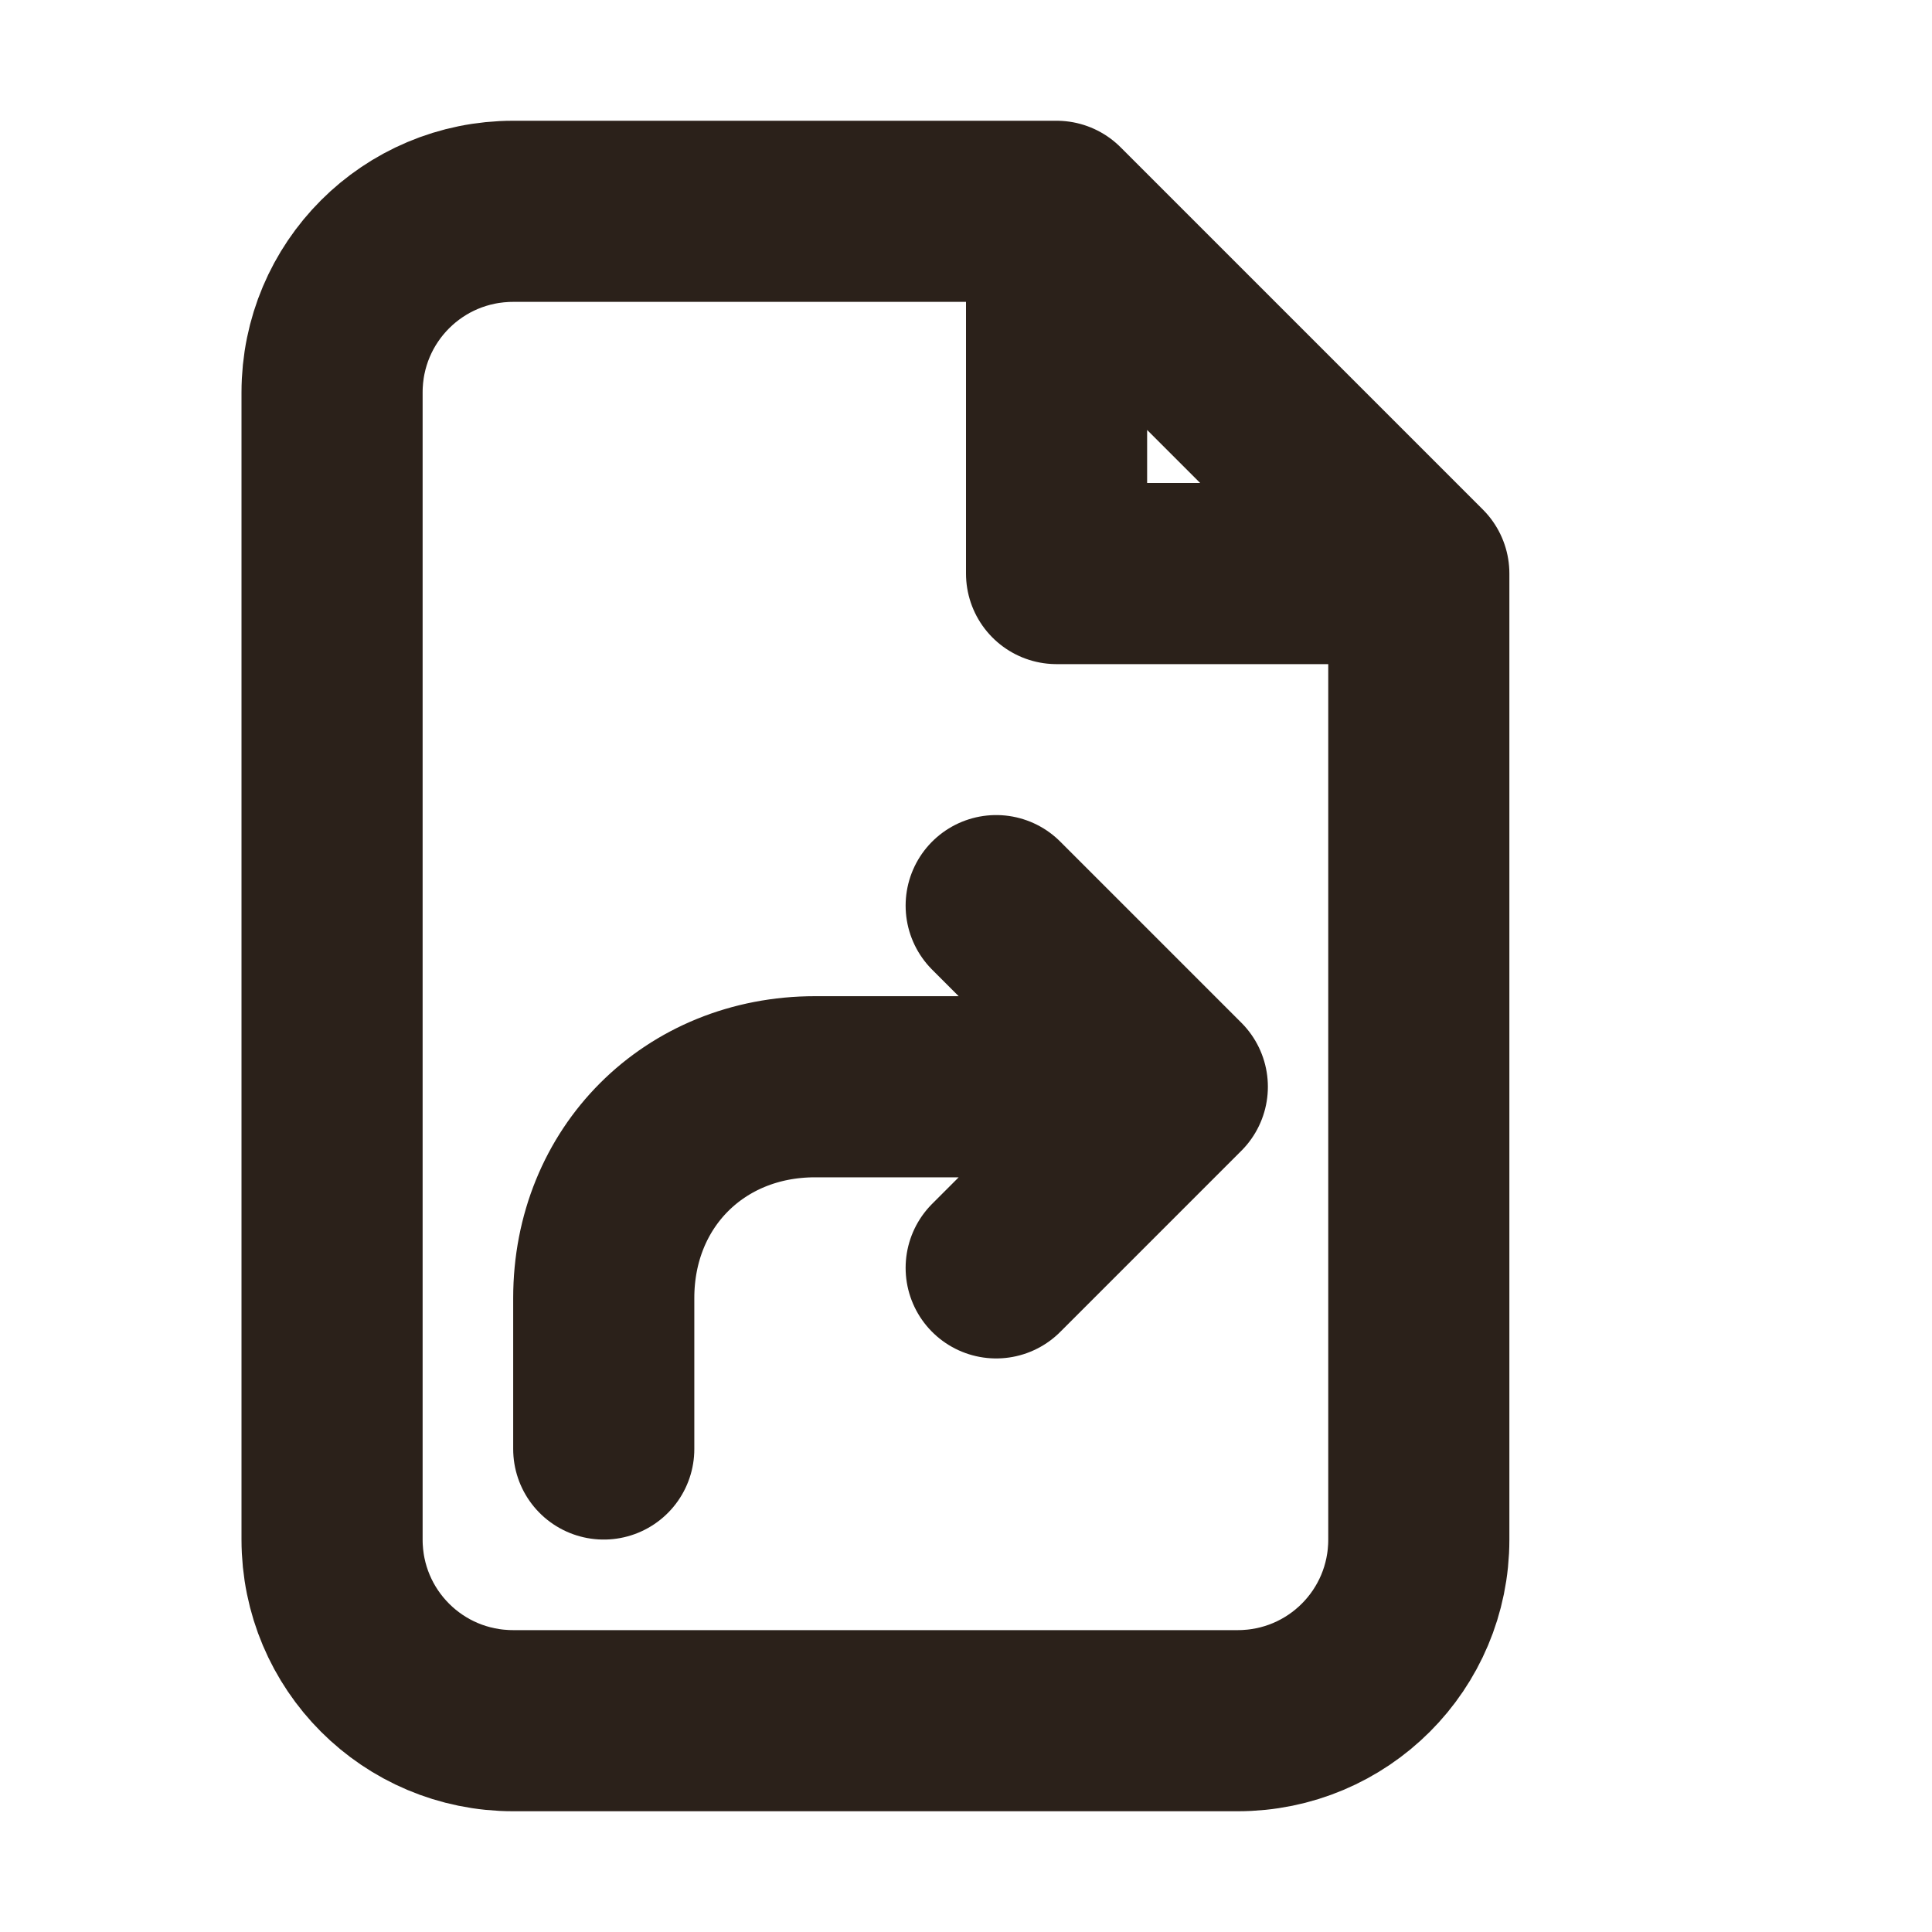
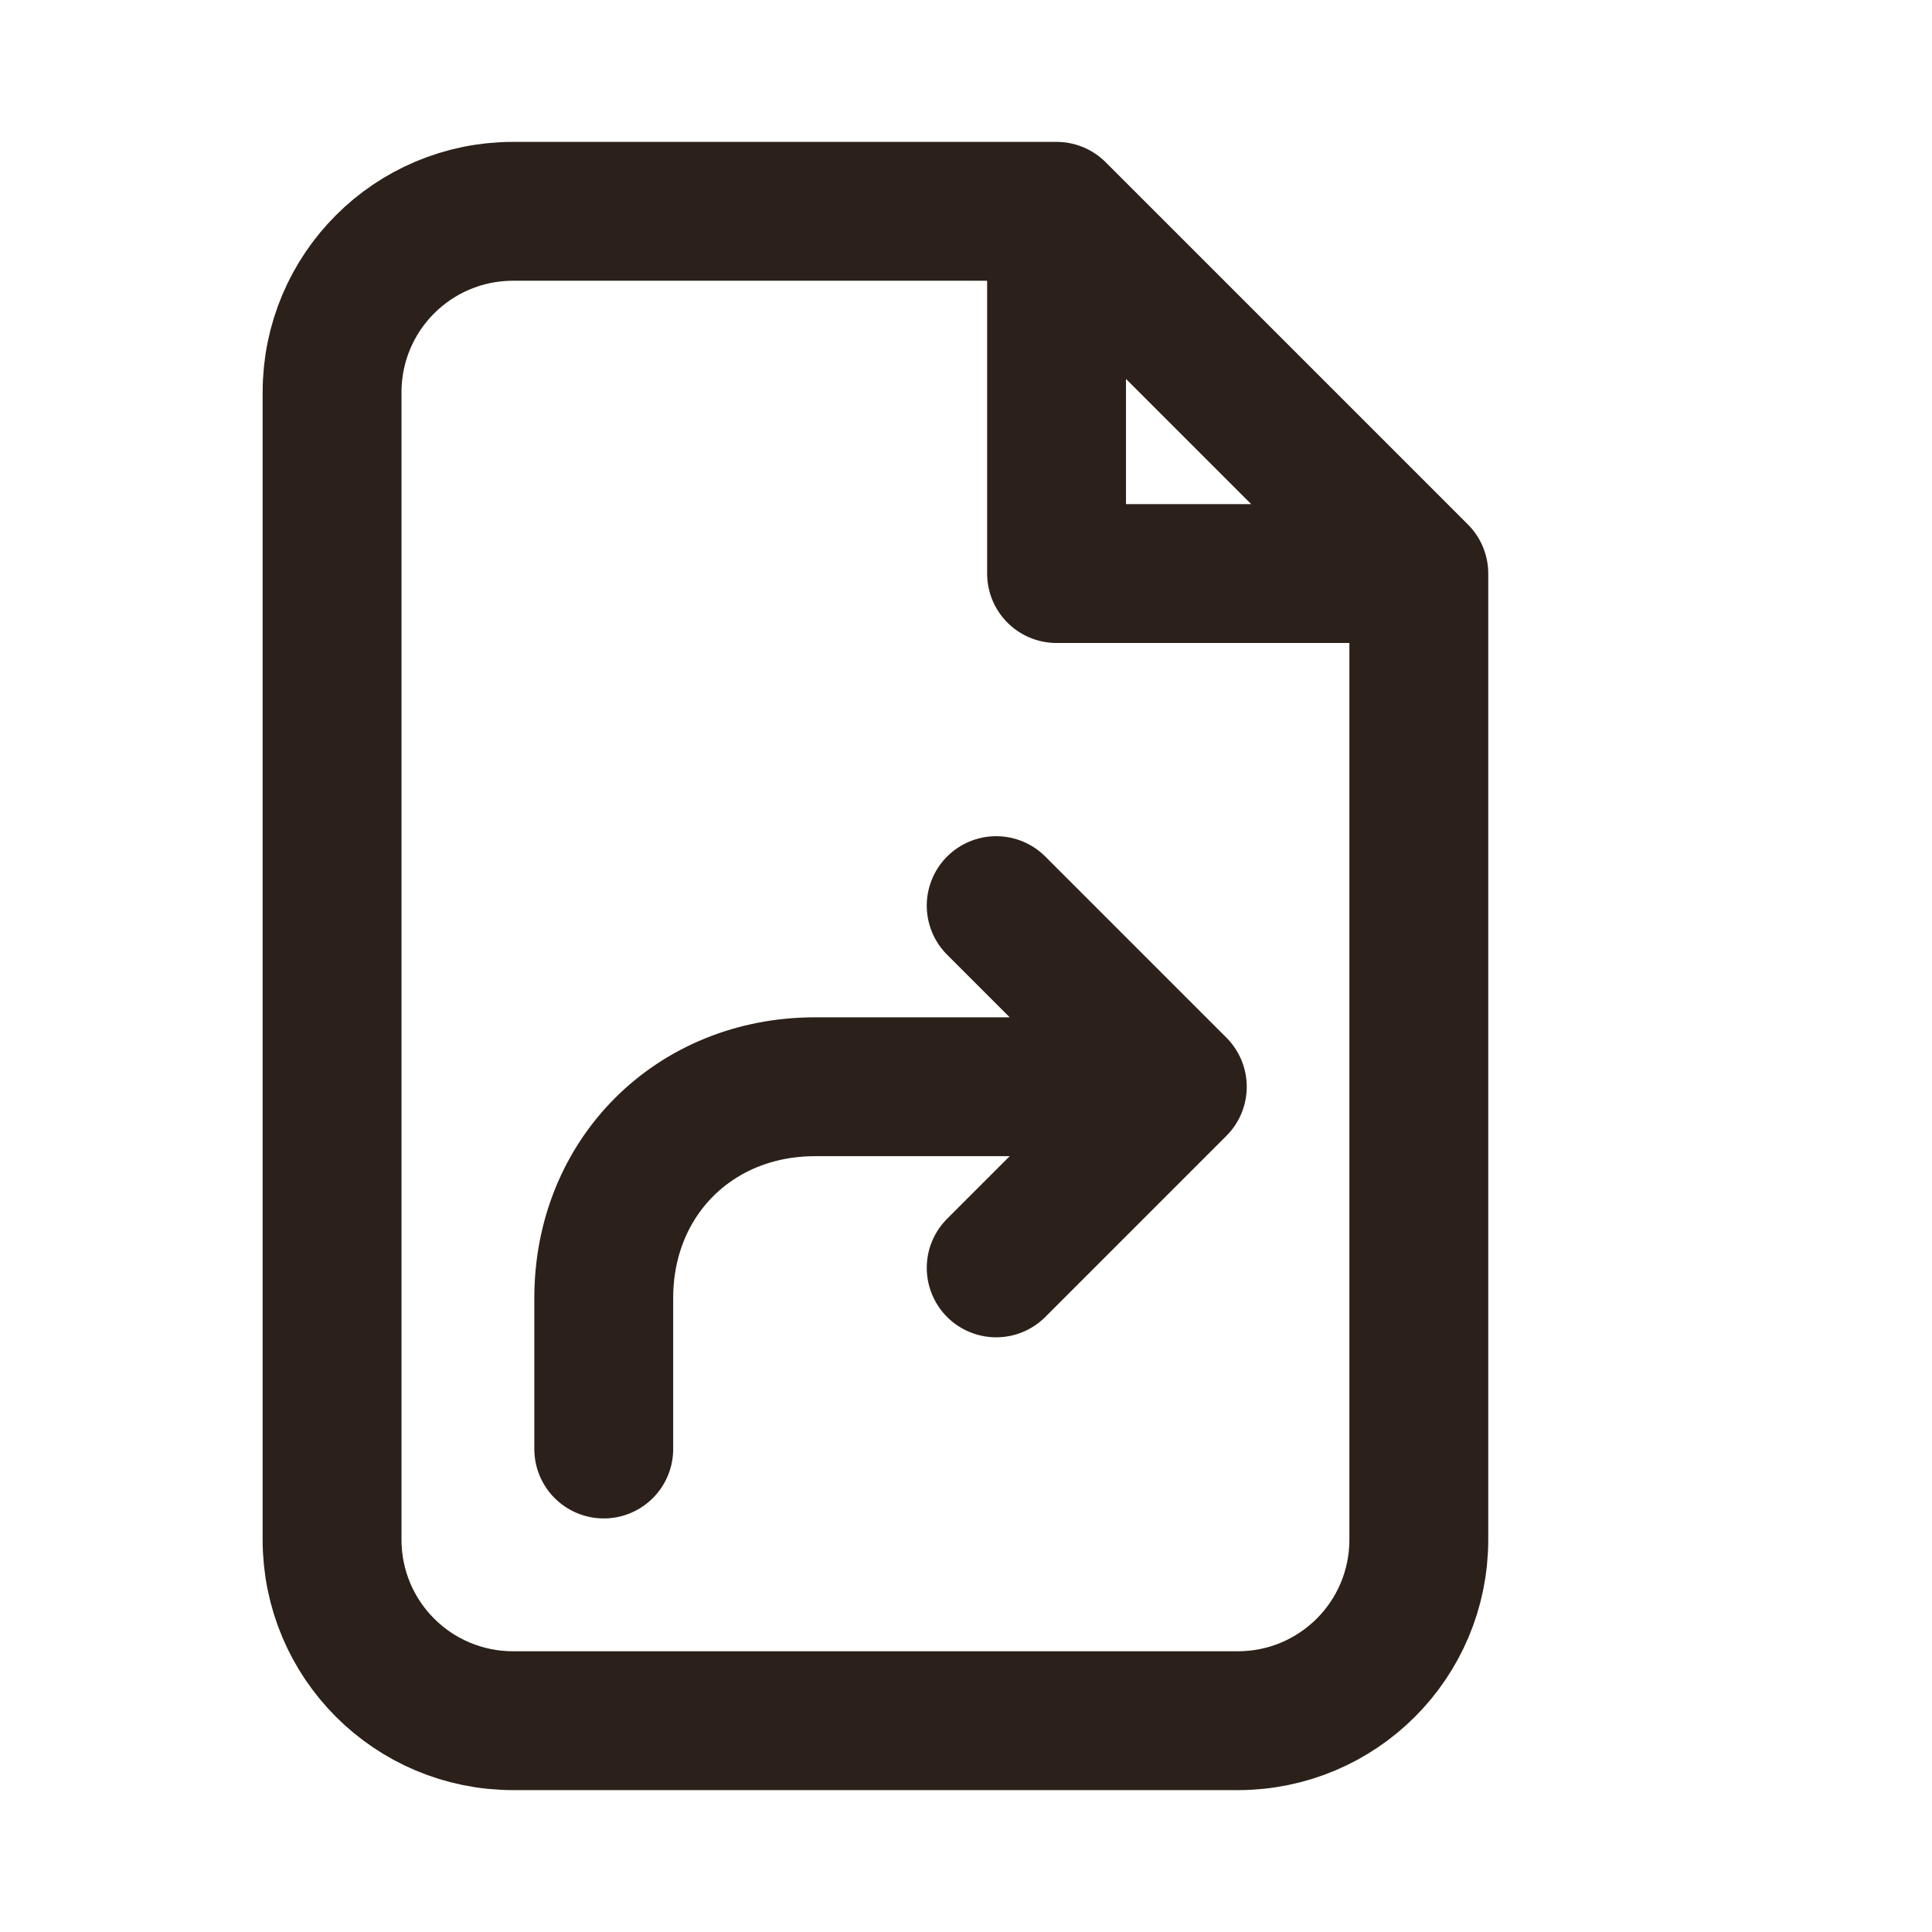
<svg xmlns="http://www.w3.org/2000/svg" width="16" height="16" viewBox="0 0 16 16" fill="none">
-   <path d="M8.75 1.75H4.25C3.42 1.75 2.75 2.42 2.75 3.25V12.75C2.75 13.58 3.42 14.25 4.25 14.25H10.25C11.08 14.25 11.75 13.58 11.75 12.75V4.75L8.75 1.75ZM11.75 4.75H8.75V1.75M5 12V10.75C5 9.75 5.75 9 6.75 9H9.75M8.25 10.5L9.75 9L8.25 7.5" stroke-width="1.5" stroke-linecap="round" stroke-linejoin="round" stroke="#2B211A" />
+   <path d="M8.75 1.75H4.25C3.42 1.75 2.75 2.42 2.75 3.25V12.75C2.75 13.58 3.42 14.25 4.25 14.25H10.25C11.08 14.25 11.75 13.58 11.75 12.75V4.75L8.75 1.75ZM11.75 4.75H8.75V1.75M5 12V10.75C5 9.75 5.75 9 6.75 9H9.75M8.25 10.5L9.75 9L8.25 7.5" stroke-width="1.15" stroke-linecap="round" stroke-linejoin="round" stroke="#2B211A" />
</svg>
